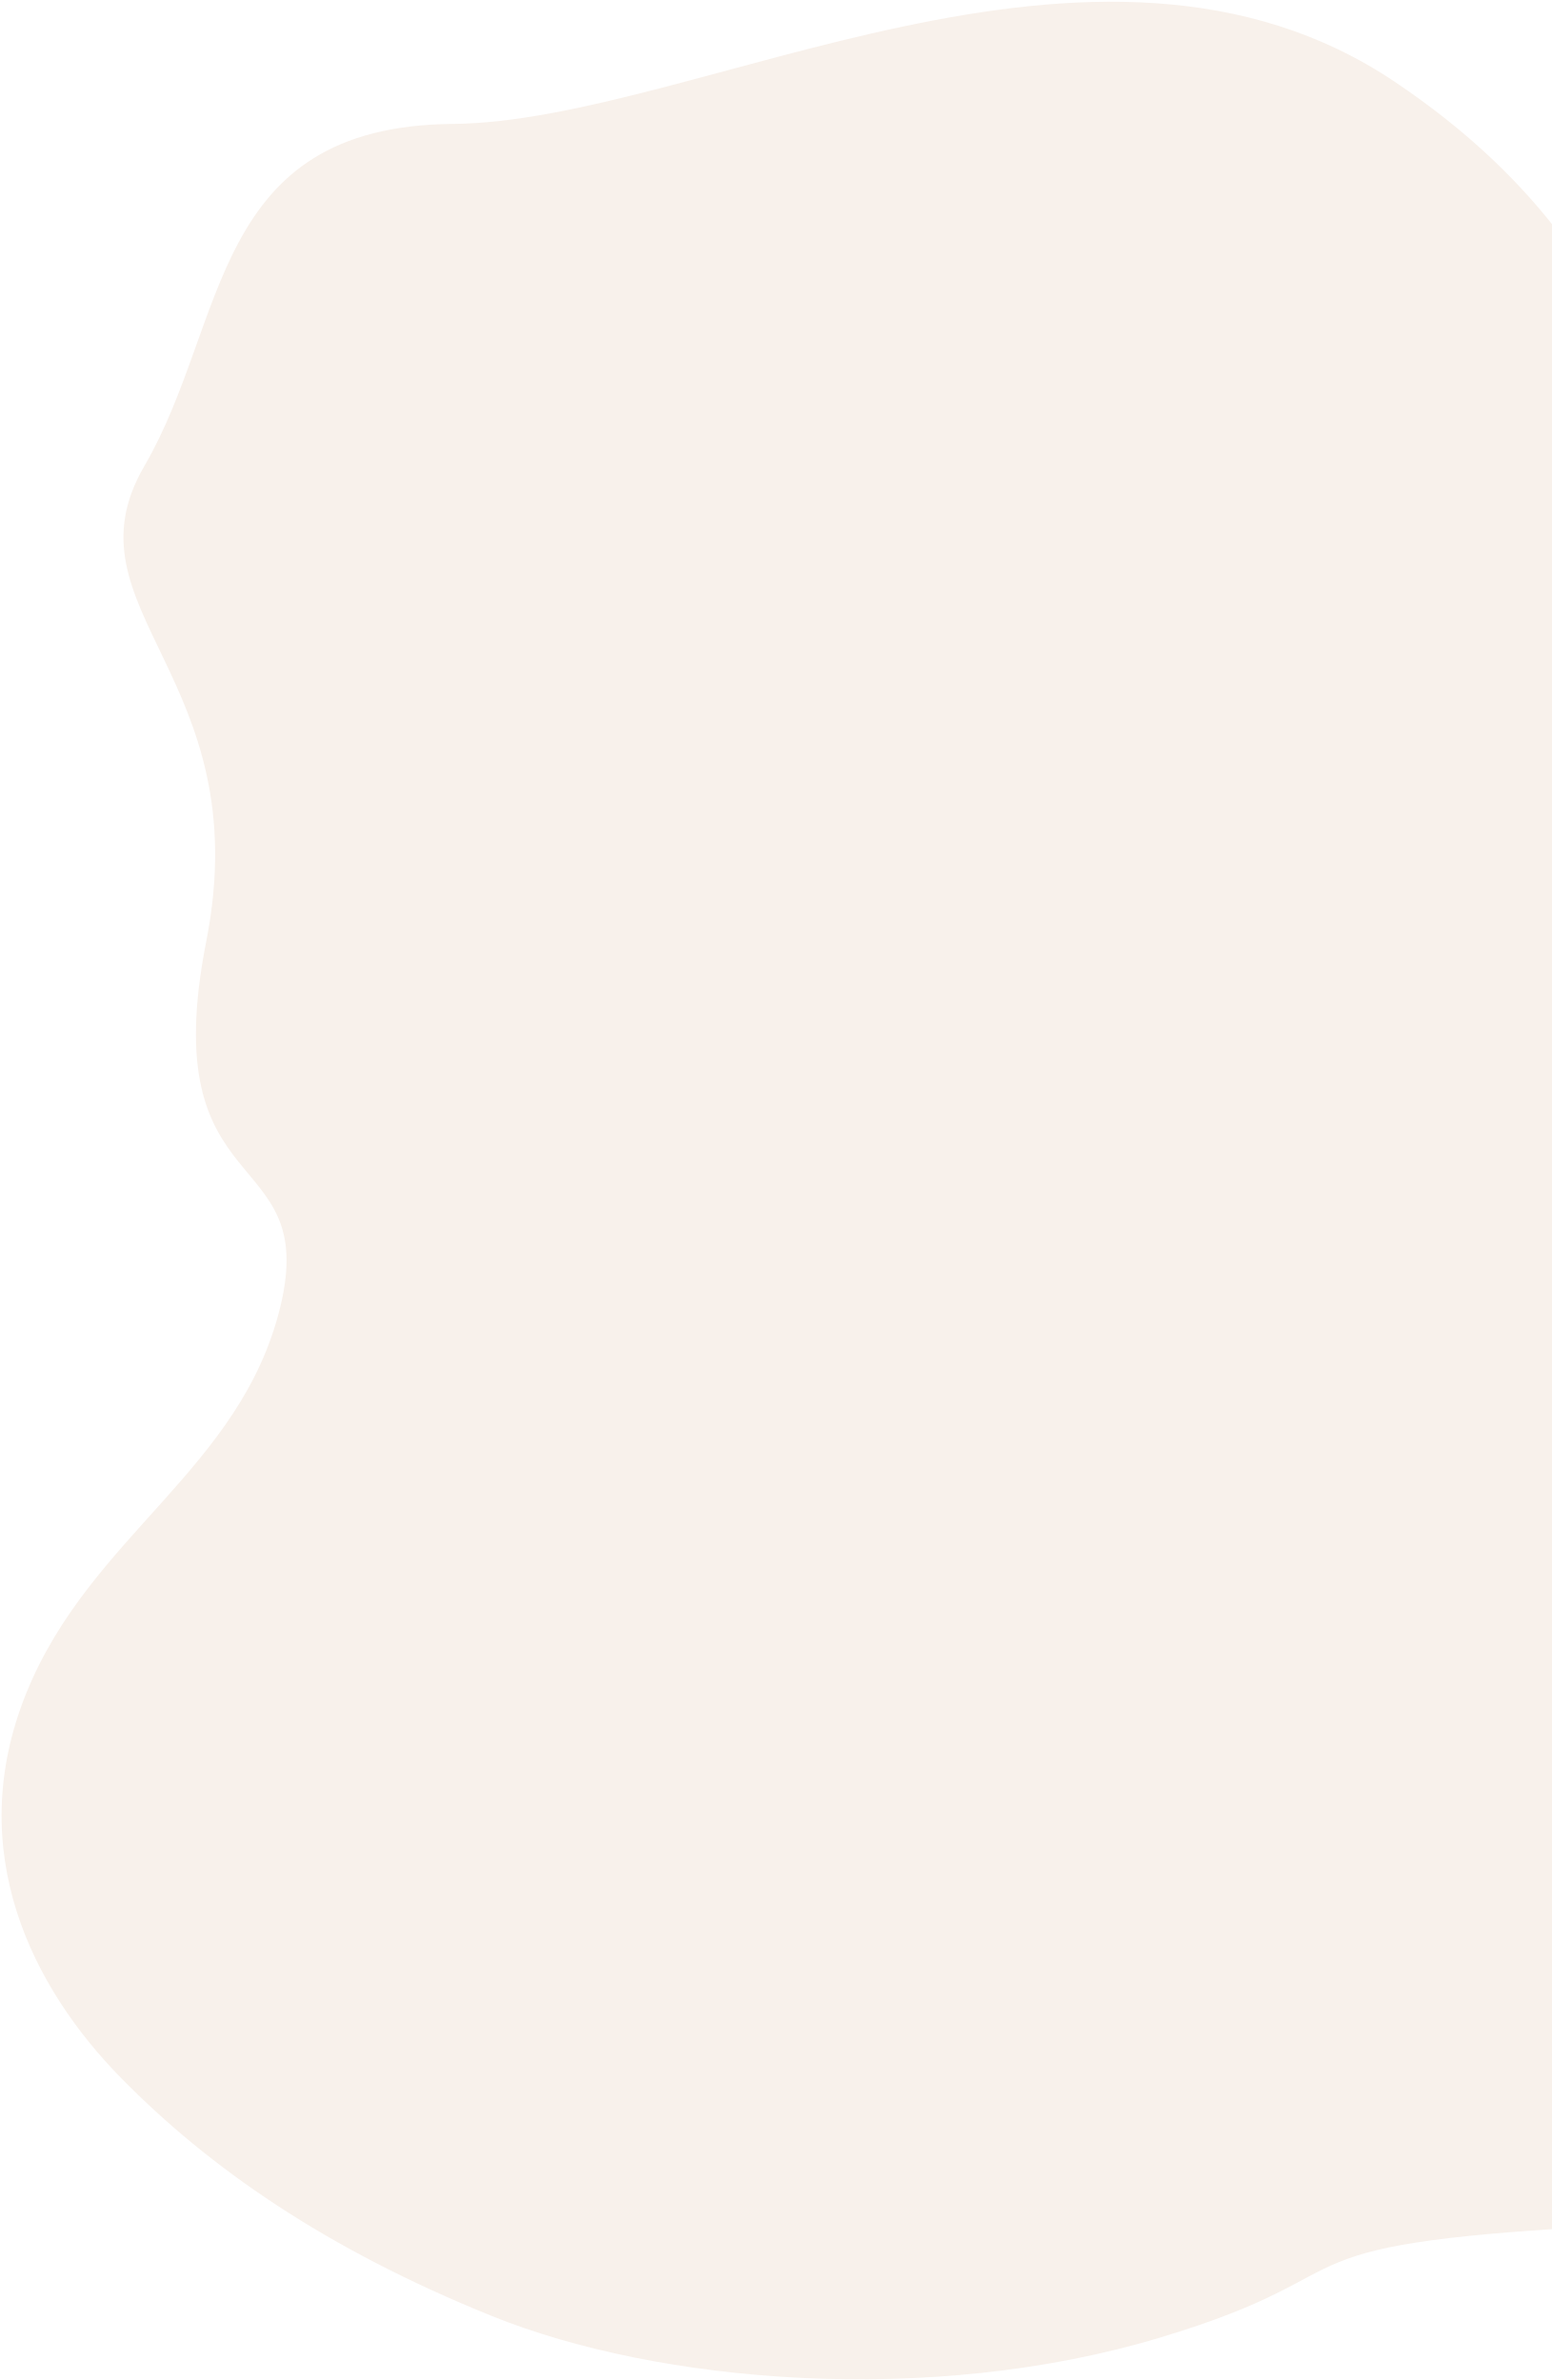
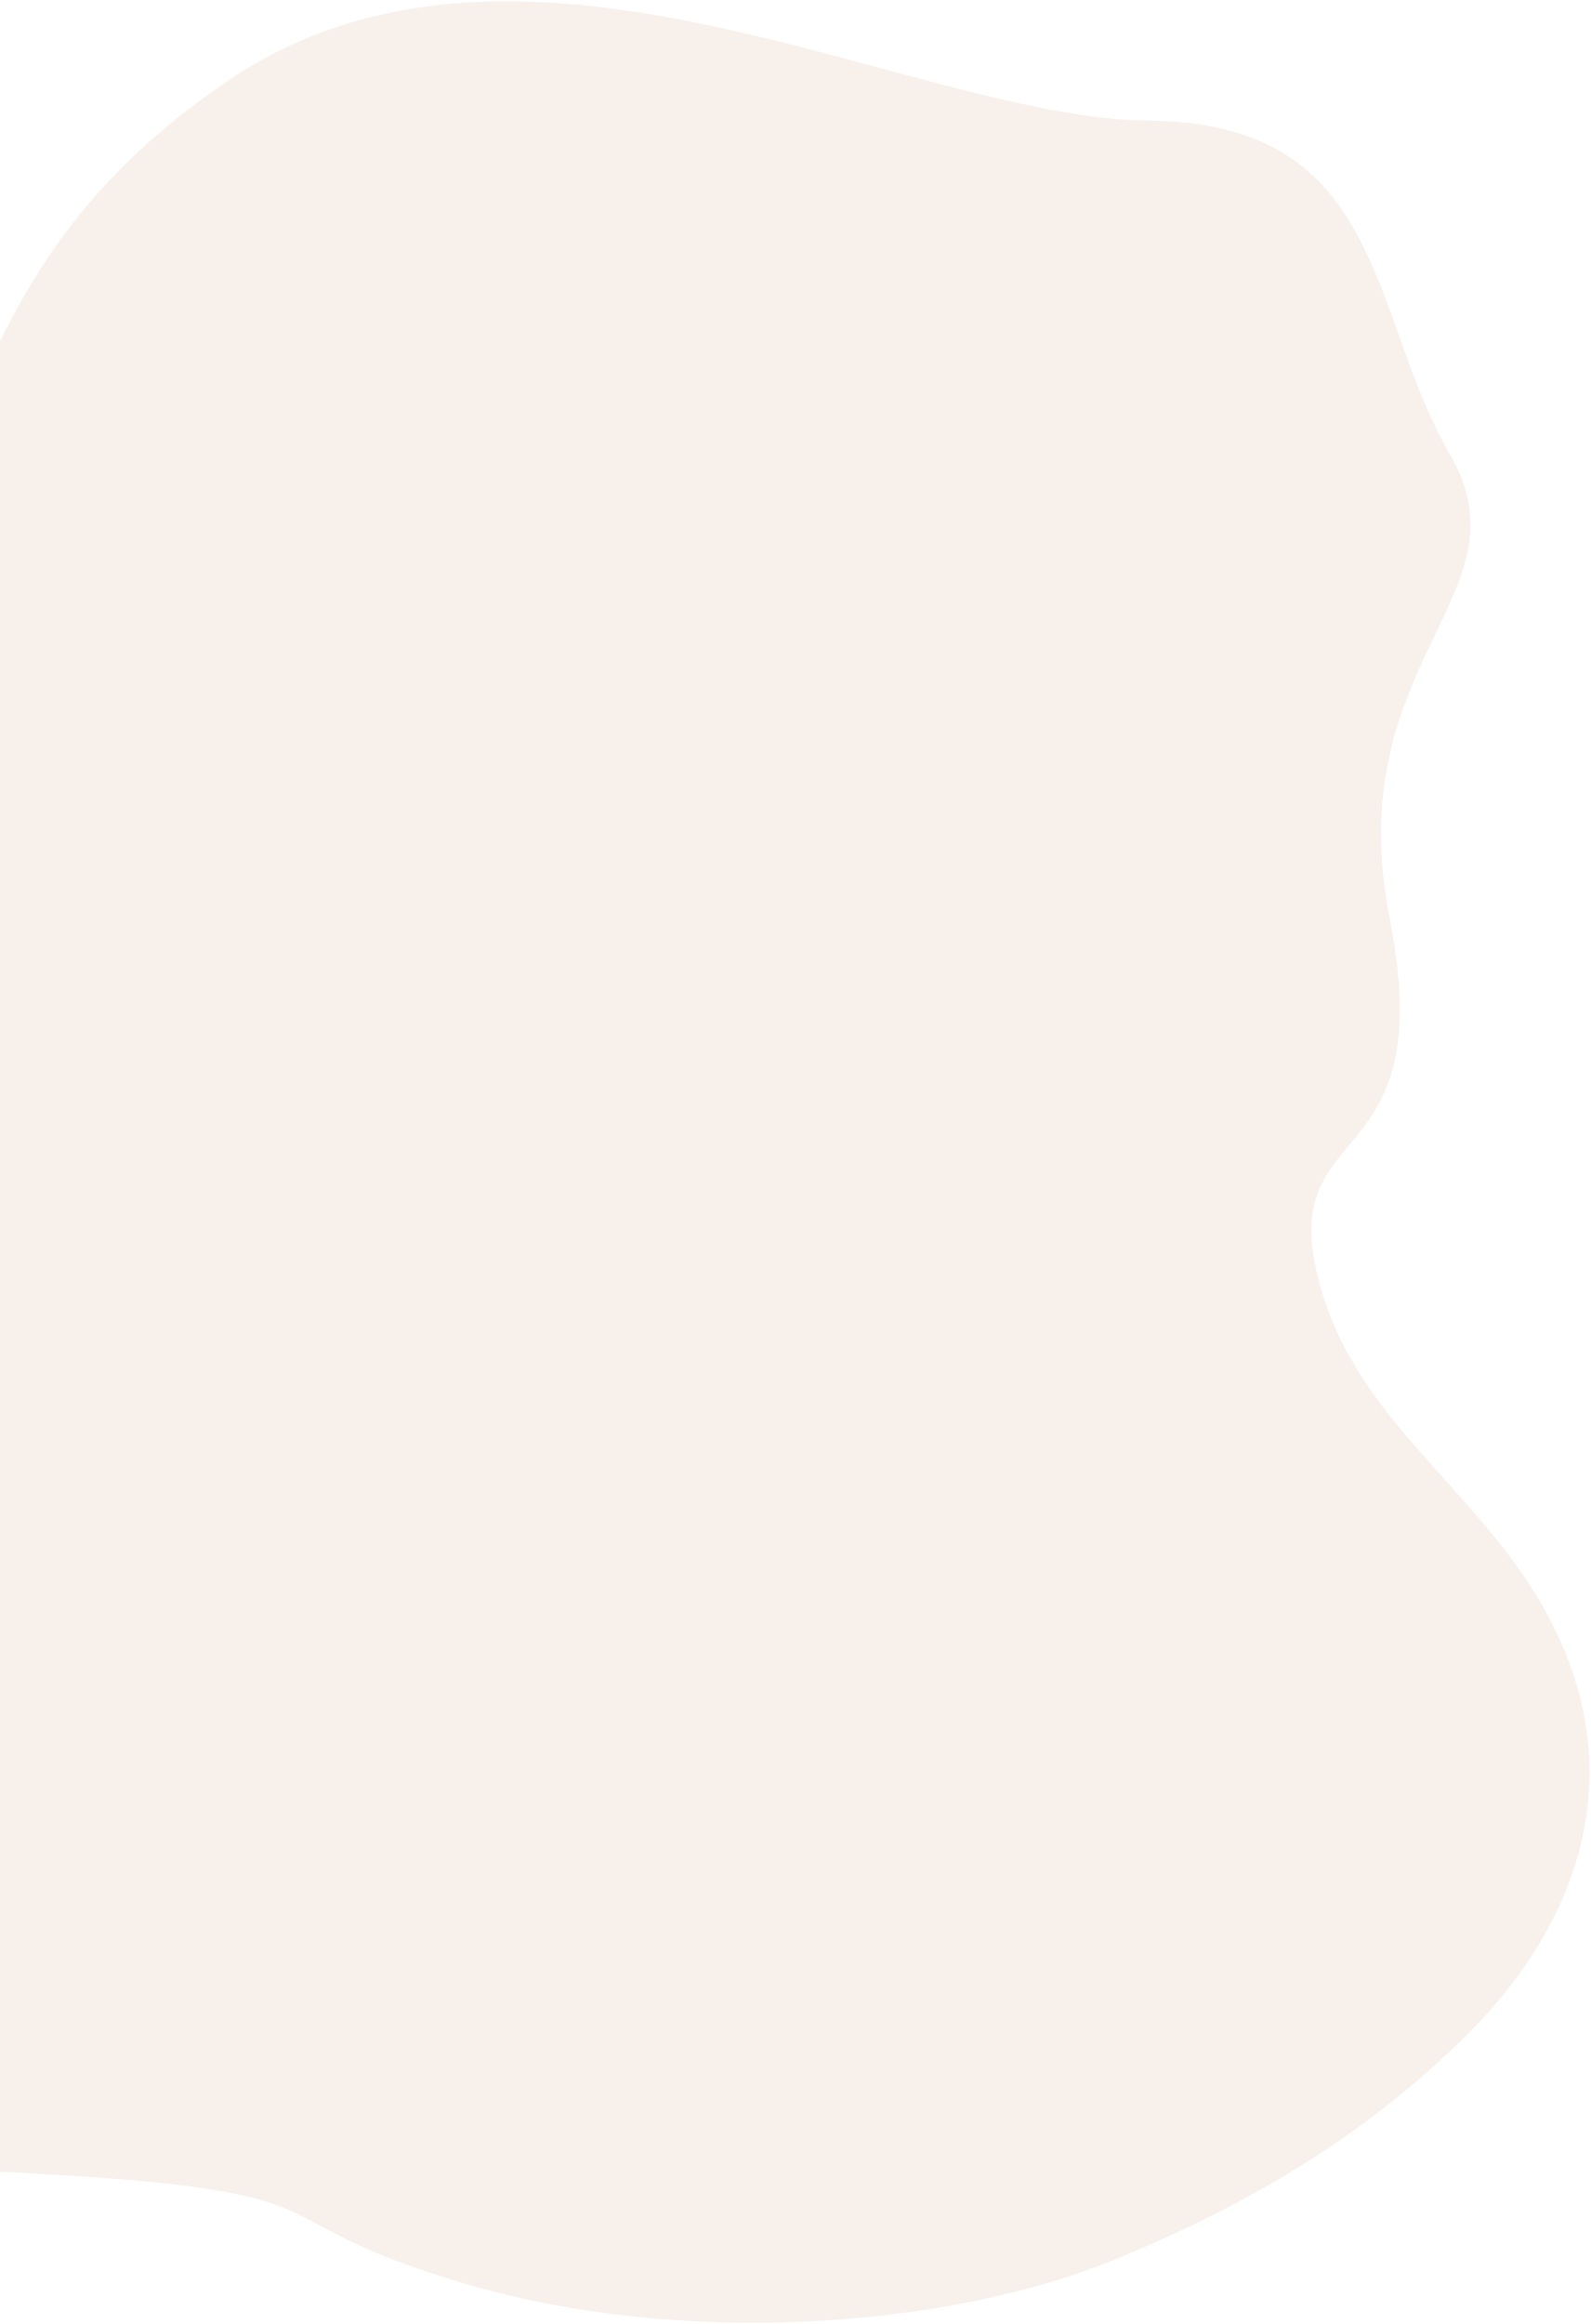
- <svg xmlns="http://www.w3.org/2000/svg" width="708px" height="1086px" viewBox="0 0 708 1086" version="1.1">
+ <svg xmlns="http://www.w3.org/2000/svg" width="580px" height="847px" viewBox="0 0 580 847" version="1.1">
  <g id="Page-1" stroke="none" stroke-width="1" fill="none" fill-rule="evenodd">
-     <g id="Home" transform="translate(-732, -19185)" fill="#F8F1EB">
-       <path d="M1146.108,20370 C1064.09,20370 1001.11,20355.56 948.516,20332.661 C895.921,20309.762 842.663,20263.946 842.663,20186.091 C842.663,20108.235 895.391,20054.508 884.021,19978.766 C872.65,19903.024 813.46,19958.218 790.301,19837.297 C767.141,19716.376 671.991,19721.74 682.862,19646.672 C693.733,19571.604 652.443,19491.648 754.866,19449.245 C857.288,19406.841 984.984,19236.515 1146.108,19270.438 C1307.233,19304.361 1329.145,19413.593 1440.834,19481.126 C1552.524,19548.658 1536.37,19557.434 1617.418,19544.244 C1698.467,19531.054 1698.467,19481.126 1798.57,19481.126 C1898.674,19481.126 1981.725,19588.134 1981.725,19646.672 C1981.725,19705.21 2092.074,19793.88 2078.909,19903.269 C2063.638,20007.695 2085.672,20057.72 1981.725,20113.112 C1877.779,20168.504 1781.953,20058.503 1617.418,20134.314 C1452.884,20210.125 1517.358,20196.871 1432.163,20265.136 C1346.968,20333.401 1228.127,20370 1146.108,20370 Z" id="Path-3-Copy-3" transform="translate(1381, 19818) rotate(22) translate(-1381, -19818) " />
+     <g id="Home" transform="translate(0, -19250)" fill="#F8F1EB">
+       <path d="M-109.142,20174 C-173.09,20174 -222.194,20162.738 -263.202,20144.879 C-304.209,20127.021 -345.734,20091.29 -345.734,20030.571 C-345.734,19969.852 -304.622,19927.951 -313.488,19868.88 C-322.353,19809.809 -368.503,19852.855 -386.56,19758.55 C-404.617,19664.244 -478.804,19668.428 -470.328,19609.883 C-461.852,19551.338 -494.045,19488.981 -414.188,19455.911 C-334.33,19422.841 -234.768,19290.005 -109.142,19316.461 C16.485,19342.917 33.57,19428.107 120.652,19480.775 C207.735,19533.443 195.139,19540.287 258.332,19530 C321.524,19519.713 321.524,19480.775 399.573,19480.775 C477.623,19480.775 542.377,19564.229 542.377,19609.883 C542.377,19655.536 628.414,19724.689 618.149,19810.001 C606.243,19891.442 623.422,19930.456 542.377,19973.655 C461.331,20016.855 386.617,19931.066 258.332,19990.191 C130.047,20049.315 180.316,20038.978 113.891,20092.217 C47.466,20145.457 -45.193,20174 -109.142,20174 Z" id="Path-3-Copy-3" transform="translate(74, 19743.5) scale(-1, 1) rotate(22) translate(-74, -19743.5) " />
    </g>
  </g>
</svg>
